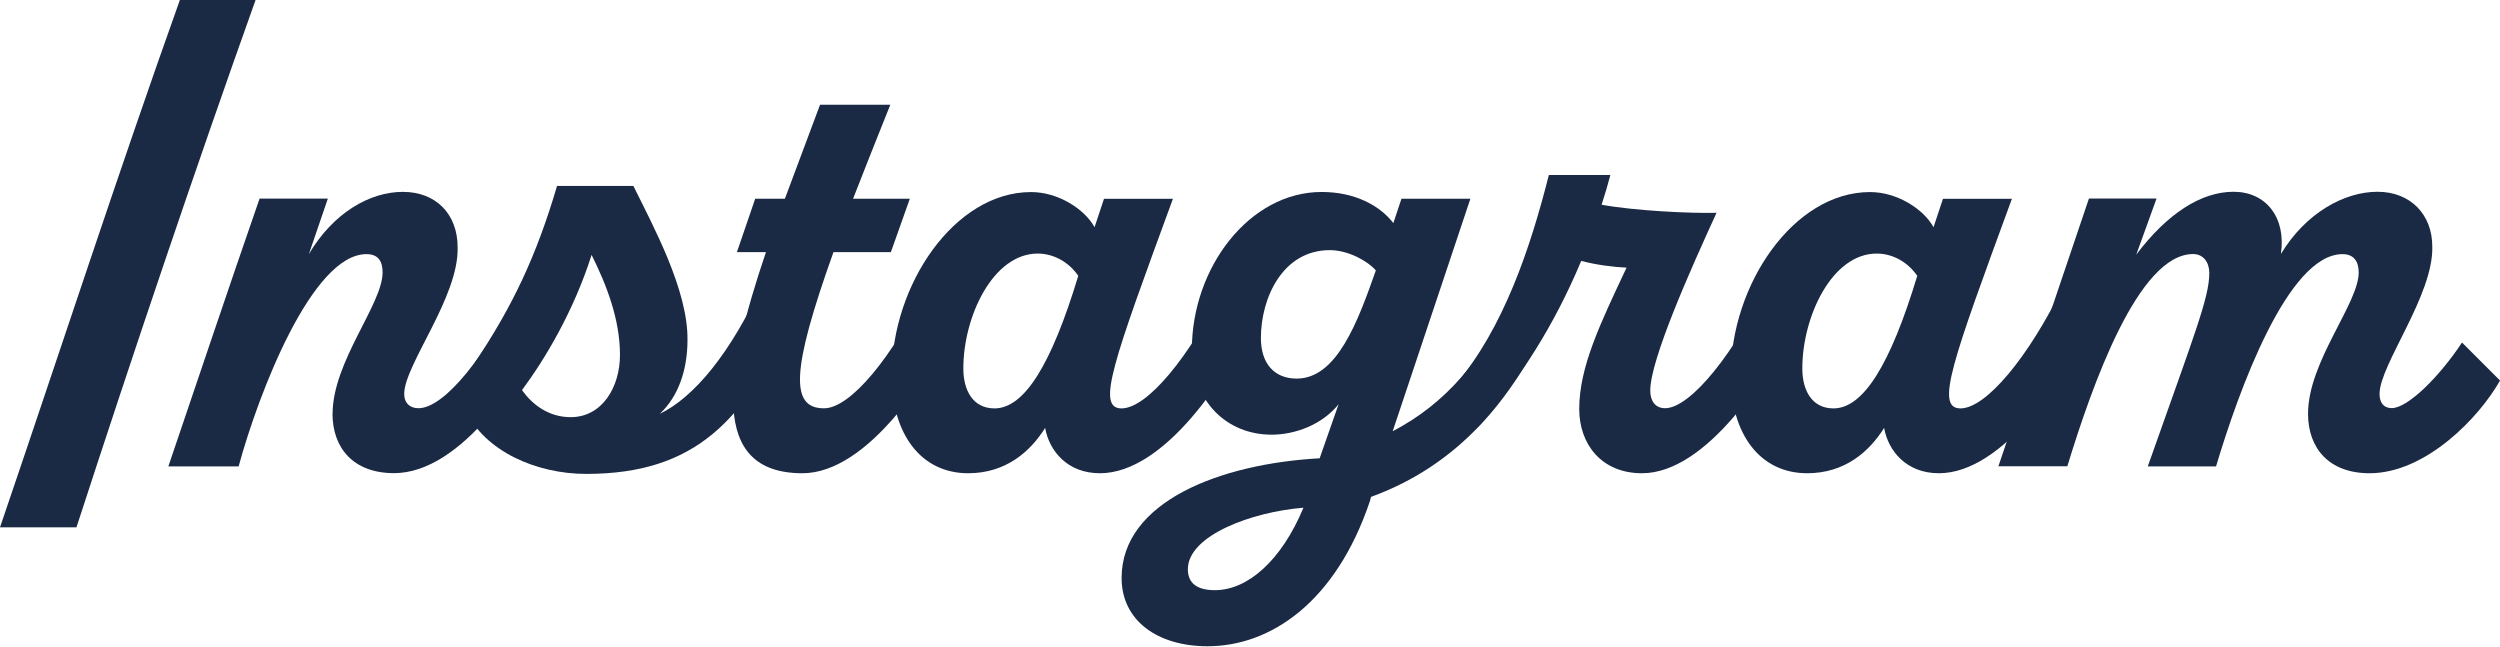
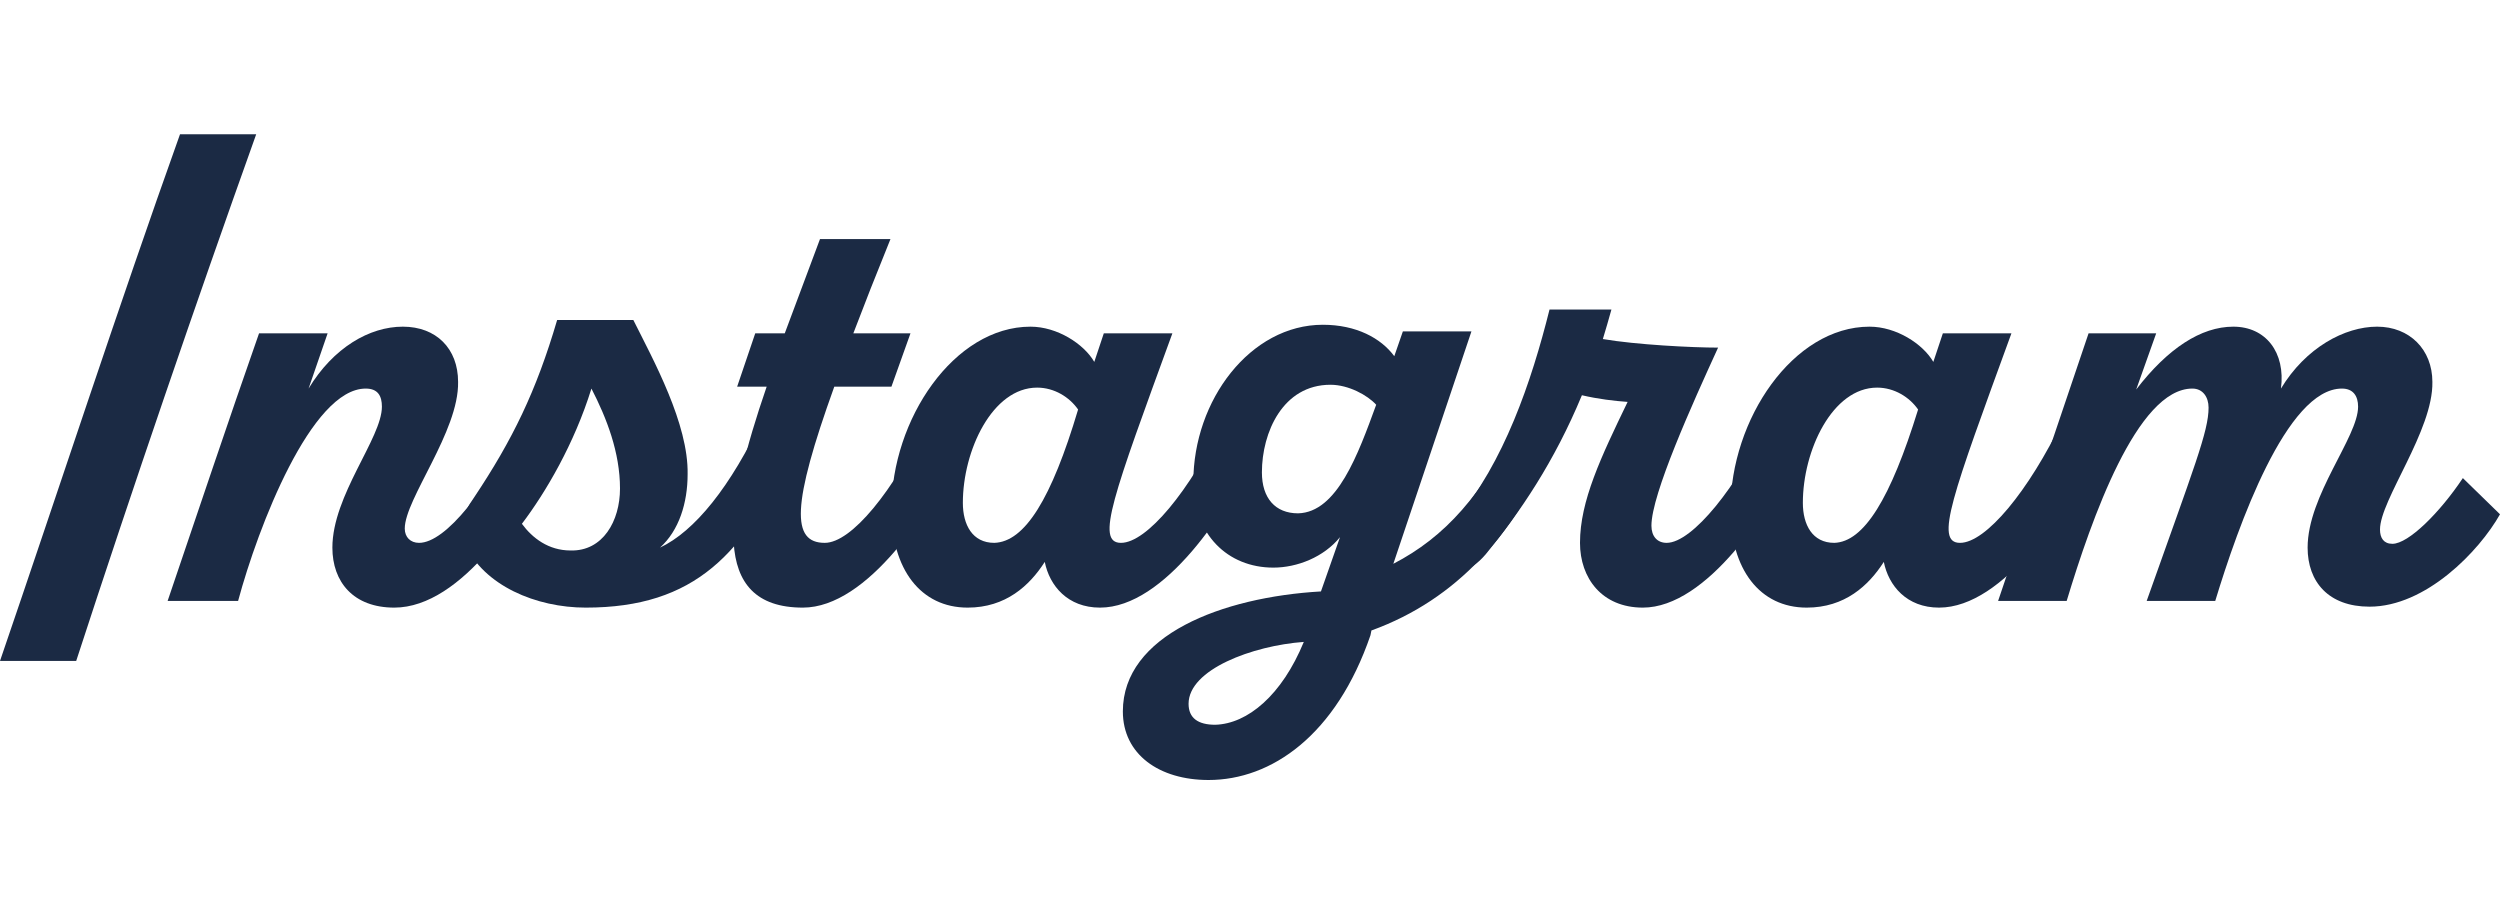
- <svg xmlns="http://www.w3.org/2000/svg" id="_レイヤー_2" data-name="レイヤー 2" viewBox="0 0 262.55 67.88">
-   <defs>
-     <style>
-       .cls-1 {
-         fill: #1b2a44;
-         stroke-width: 0px;
-       }
-     </style>
-   </defs>
+ <svg xmlns="http://www.w3.org/2000/svg" version="1.1" id="_レイヤー_2" x="0px" y="0px" viewBox="0 0 262.5 96" style="enable-background:new 0 0 262.5 96;" xml:space="preserve">
+   <style type="text/css">
+ 	.st0{fill:#1B2A44;}
+ </style>
  <g id="TOP">
    <g>
-       <path class="cls-1" d="m0,55.38C6.18,37.27,12.5,17.89,18.89,0h7.95c-6.39,17.89-12.92,37.27-18.81,55.38H0Z" />
-       <path class="cls-1" d="m34.93,43.45c0-5.47,5.25-11.5,5.25-14.84,0-1.14-.43-1.92-1.7-1.92-5.68,0-11.29,14.48-13.42,22.29h-7.38c3.19-9.37,6.32-18.74,9.58-28.12h7.17l-1.99,5.82c2.56-4.33,6.39-6.53,9.87-6.53s5.75,2.34,5.75,5.82c.14,5.25-5.61,12.35-5.61,15.41,0,.92.57,1.49,1.49,1.49,2.77,0,7.17-5.61,10.72-12.85l3.12,3.41c-2.7,6.04-9.3,16.26-16.4,16.26-4.26,0-6.46-2.63-6.46-6.25Z" />
-       <path class="cls-1" d="m83.14,33.37c-4.9,10.72-10.08,16.4-21.58,16.4-5.18,0-10.65-2.34-12.71-6.74-.85-1.56-.43-2.91.99-4.9,3.98-5.96,6.46-11.15,8.66-18.6h8.02c2.06,4.19,5.75,10.93,5.68,16.19,0,3.05-.92,5.89-2.91,7.74,3.55-1.7,7.45-6.32,10.86-13.84l2.98,3.76Zm-18.03,3.91c0-3.76-1.42-7.38-2.98-10.51-1.85,5.82-4.83,10.86-7.31,14.2,1.06,1.49,2.77,2.84,5.11,2.84,3.34,0,5.18-3.2,5.18-6.53Z" />
-       <path class="cls-1" d="m100.46,33.44c-2.7,6.04-9.37,16.26-16.19,16.26-9.87,0-8.16-10.44-3.83-23.22h-3.05l1.92-5.61h3.12l3.69-9.87h7.38c-1.49,3.69-2.77,6.96-3.91,9.87h5.96l-1.99,5.61h-6.03c-4.47,12.5-4.54,16.4-.99,16.4,2.77,0,7.24-5.4,10.79-12.85l3.12,3.41Z" />
-       <path class="cls-1" d="m131.7,33.44c-2.7,6.04-9.37,16.26-16.19,16.26-3.41,0-5.32-2.34-5.75-4.76-1.56,2.49-4.12,4.76-8.09,4.76-4.9,0-8.02-4.05-8.02-10.29,0-9.51,6.6-19.24,14.63-19.24,2.84,0,5.61,1.77,6.67,3.69l.99-2.98h7.24c-6.25,17.04-8.09,22.01-5.4,22.01s7.17-5.4,10.79-12.85l3.12,3.41Zm-18.46-4.47c-.92-1.35-2.48-2.34-4.26-2.34-4.69,0-7.81,6.6-7.81,12.07,0,2.27.99,4.19,3.27,4.19,3.12,0,5.96-4.54,8.8-13.92Z" />
-       <path class="cls-1" d="m162.73,33.44c-3.83,8.45-9.58,15.41-18.74,18.74l-.14.5c-3.55,10.51-10.37,15.19-17.04,15.19-5.25,0-9.02-2.7-9.02-7.17,0-8.02,10.37-12,20.8-12.57l1.99-5.68c-1.7,2.13-4.54,3.2-7.03,3.2-4.76,0-8.38-3.55-8.38-8.95,0-8.59,6.04-16.54,13.63-16.54,3.48,0,6.11,1.42,7.53,3.27l.85-2.56h7.24l-8.16,24.42c5.4-2.84,9.37-7.17,13.28-15.26l3.19,3.41Zm-25.84,19.88c-5.4.43-12.14,2.91-12.14,6.46,0,1.49.99,2.2,2.84,2.2,3.41,0,6.96-3.05,9.3-8.66Zm7.6-24.92c-.85-.99-2.91-2.13-4.83-2.13-4.97,0-7.24,5.04-7.24,9.23,0,2.7,1.42,4.26,3.76,4.26,4.26,0,6.46-6.11,8.31-11.36Z" />
-       <path class="cls-1" d="m188.57,33.44c-2.63,5.96-9.37,16.26-16.12,16.26-4.33,0-6.6-3.12-6.6-6.75,0-4.4,2.2-8.95,4.97-14.84-1.42-.07-3.12-.28-4.76-.71-2.91,6.96-6.46,12.28-10.15,16.68-3.48,4.12-6.11-.14-3.05-3.69,5.04-5.89,7.88-14.41,9.8-22.01h6.46c-.28,1.06-.57,2.06-.92,3.12,3.48.64,9.37.92,12.07.85-2.7,5.89-6.96,15.41-6.96,18.67,0,1.14.57,1.85,1.56,1.85,2.7,0,7.46-6.03,10.58-12.85l3.12,3.41Z" />
-       <path class="cls-1" d="m219.81,33.44c-2.7,6.04-9.37,16.26-16.19,16.26-3.41,0-5.32-2.34-5.75-4.76-1.56,2.49-4.12,4.76-8.09,4.76-4.9,0-8.02-4.05-8.02-10.29,0-9.51,6.6-19.24,14.63-19.24,2.84,0,5.61,1.77,6.67,3.69l.99-2.98h7.24c-6.25,17.04-8.09,22.01-5.4,22.01s7.17-5.4,10.79-12.85l3.12,3.41Zm-18.46-4.47c-.92-1.35-2.48-2.34-4.26-2.34-4.69,0-7.81,6.6-7.81,12.07,0,2.27.99,4.19,3.27,4.19,3.12,0,5.96-4.54,8.8-13.92Z" />
-       <path class="cls-1" d="m262.55,39.97c-2.2,3.9-7.81,9.73-13.7,9.73-4.26,0-6.46-2.63-6.46-6.25,0-5.47,5.32-11.57,5.32-14.84,0-1.14-.5-1.92-1.7-1.92-5.75,0-10.93,14.41-13.28,22.29h-7.17c4.97-14.06,6.46-17.75,6.46-20.31,0-1.14-.64-1.99-1.7-1.99-5.75,0-10.58,13.7-13.21,22.29h-7.24c3.19-9.37,6.32-18.74,9.51-28.12h7.1l-2.13,5.89c3.27-4.33,6.82-6.6,10.22-6.6s5.54,2.7,4.97,6.53c2.63-4.33,6.67-6.53,10.15-6.53s5.75,2.41,5.75,5.75c.14,5.11-5.54,12.43-5.54,15.48,0,.92.43,1.49,1.28,1.49,1.7,0,5.04-3.34,7.38-6.89l3.98,3.98Z" />
+       <path class="st0" d="M0,69.4C6.2,51.3,12.5,32,18.9,14.1h8C20.5,32,13.9,51.3,8,69.4H0z" />
+       <path class="st0" d="M34.9,57.5c0-5.5,5.2-11.5,5.2-14.8c0-1.1-0.4-1.9-1.7-1.9c-5.7,0-11.3,14.5-13.4,22.3h-7.4    c3.2-9.4,6.3-18.7,9.6-28.1h7.2l-2,5.8c2.6-4.3,6.4-6.5,9.9-6.5s5.8,2.3,5.8,5.8c0.1,5.2-5.6,12.3-5.6,15.4c0,0.9,0.6,1.5,1.5,1.5    c2.8,0,7.2-5.6,10.7-12.9l3.1,3.4c-2.7,6-9.3,16.3-16.4,16.3C37.1,63.8,34.9,61.1,34.9,57.5L34.9,57.5z" />
+       <path class="st0" d="M83.1,47.4c-4.9,10.7-10.1,16.4-21.6,16.4c-5.2,0-10.7-2.3-12.7-6.7c-0.8-1.6-0.4-2.9,1-4.9    c4-6,6.5-11.1,8.7-18.6h8c2.1,4.2,5.8,10.9,5.7,16.2c0,3-0.9,5.9-2.9,7.7c3.6-1.7,7.4-6.3,10.9-13.8L83.1,47.4L83.1,47.4z     M65.1,51.3c0-3.8-1.4-7.4-3-10.5c-1.8,5.8-4.8,10.9-7.3,14.2c1.1,1.5,2.8,2.8,5.1,2.8C63.3,57.9,65.1,54.7,65.1,51.3z" />
+       <path class="st0" d="M100.5,47.5c-2.7,6-9.4,16.3-16.2,16.3c-9.9,0-8.2-10.4-3.8-23.2h-3.1l1.9-5.6h3.1l3.7-9.9h7.4    c-1.5,3.7-2.8,7-3.9,9.9h6l-2,5.6h-6c-4.5,12.5-4.5,16.4-1,16.4c2.8,0,7.2-5.4,10.8-12.9L100.5,47.5L100.5,47.5z" />
+       <path class="st0" d="M131.7,47.5c-2.7,6-9.4,16.3-16.2,16.3c-3.4,0-5.3-2.3-5.8-4.8c-1.6,2.5-4.1,4.8-8.1,4.8c-4.9,0-8-4-8-10.3    c0-9.5,6.6-19.2,14.6-19.2c2.8,0,5.6,1.8,6.7,3.7l1-3h7.2c-6.2,17-8.1,22-5.4,22s7.2-5.4,10.8-12.9L131.7,47.5L131.7,47.5z     M113.2,43c-0.9-1.3-2.5-2.3-4.3-2.3c-4.7,0-7.8,6.6-7.8,12.1c0,2.3,1,4.2,3.3,4.2C107.6,56.9,110.4,52.4,113.2,43z" />
+       <path class="st0" d="M162.7,47.5c-3.8,8.5-9.6,15.4-18.7,18.7l-0.1,0.5c-3.6,10.5-10.4,15.2-17,15.2c-5.2,0-9-2.7-9-7.2    c0-8,10.4-12,20.8-12.6l2-5.7c-1.7,2.1-4.5,3.2-7,3.2c-4.8,0-8.4-3.5-8.4-9c0-8.6,6-16.5,13.6-16.5c3.5,0,6.1,1.4,7.5,3.3l0.9-2.6    h7.2l-8.2,24.4c5.4-2.8,9.4-7.2,13.3-15.3L162.7,47.5L162.7,47.5z M136.9,67.4c-5.4,0.4-12.1,2.9-12.1,6.5c0,1.5,1,2.2,2.8,2.2    C131,76,134.6,73,136.9,67.4z M144.5,42.5c-0.9-1-2.9-2.1-4.8-2.1c-5,0-7.2,5-7.2,9.2c0,2.7,1.4,4.3,3.8,4.3    C140.4,53.8,142.6,47.7,144.5,42.5L144.5,42.5z" />
+       <path class="st0" d="M188.6,47.5c-2.6,6-9.4,16.3-16.1,16.3c-4.3,0-6.6-3.1-6.6-6.8c0-4.4,2.2-9,5-14.8c-1.4-0.1-3.1-0.3-4.8-0.7    c-2.9,7-6.5,12.3-10.1,16.7c-3.5,4.1-6.1-0.1-3.1-3.7c5-5.9,7.9-14.4,9.8-22h6.5c-0.3,1.1-0.6,2.1-0.9,3.1    c3.5,0.6,9.4,0.9,12.1,0.9c-2.7,5.9-7,15.4-7,18.7c0,1.1,0.6,1.8,1.6,1.8c2.7,0,7.5-6,10.6-12.8L188.6,47.5L188.6,47.5z" />
+       <path class="st0" d="M219.8,47.5c-2.7,6-9.4,16.3-16.2,16.3c-3.4,0-5.3-2.3-5.8-4.8c-1.6,2.5-4.1,4.8-8.1,4.8c-4.9,0-8-4-8-10.3    c0-9.5,6.6-19.2,14.6-19.2c2.8,0,5.6,1.8,6.7,3.7l1-3h7.2c-6.2,17-8.1,22-5.4,22s7.2-5.4,10.8-12.9L219.8,47.5L219.8,47.5z     M201.4,43c-0.9-1.3-2.5-2.3-4.3-2.3c-4.7,0-7.8,6.6-7.8,12.1c0,2.3,1,4.2,3.3,4.2C195.7,56.9,198.5,52.4,201.4,43L201.4,43z" />
+       <path class="st0" d="M262.5,54c-2.2,3.9-7.8,9.7-13.7,9.7c-4.3,0-6.5-2.6-6.5-6.2c0-5.5,5.3-11.6,5.3-14.8c0-1.1-0.5-1.9-1.7-1.9    c-5.8,0-10.9,14.4-13.3,22.3h-7.2c5-14.1,6.5-17.8,6.5-20.3c0-1.1-0.6-2-1.7-2c-5.8,0-10.6,13.7-13.2,22.3h-7.2    c3.2-9.4,6.3-18.7,9.5-28.1h7.1l-2.1,5.9c3.3-4.3,6.8-6.6,10.2-6.6s5.5,2.7,5,6.5c2.6-4.3,6.7-6.5,10.1-6.5s5.8,2.4,5.8,5.8    c0.1,5.1-5.5,12.4-5.5,15.5c0,0.9,0.4,1.5,1.3,1.5c1.7,0,5-3.3,7.4-6.9L262.5,54L262.5,54z" />
    </g>
  </g>
</svg>
